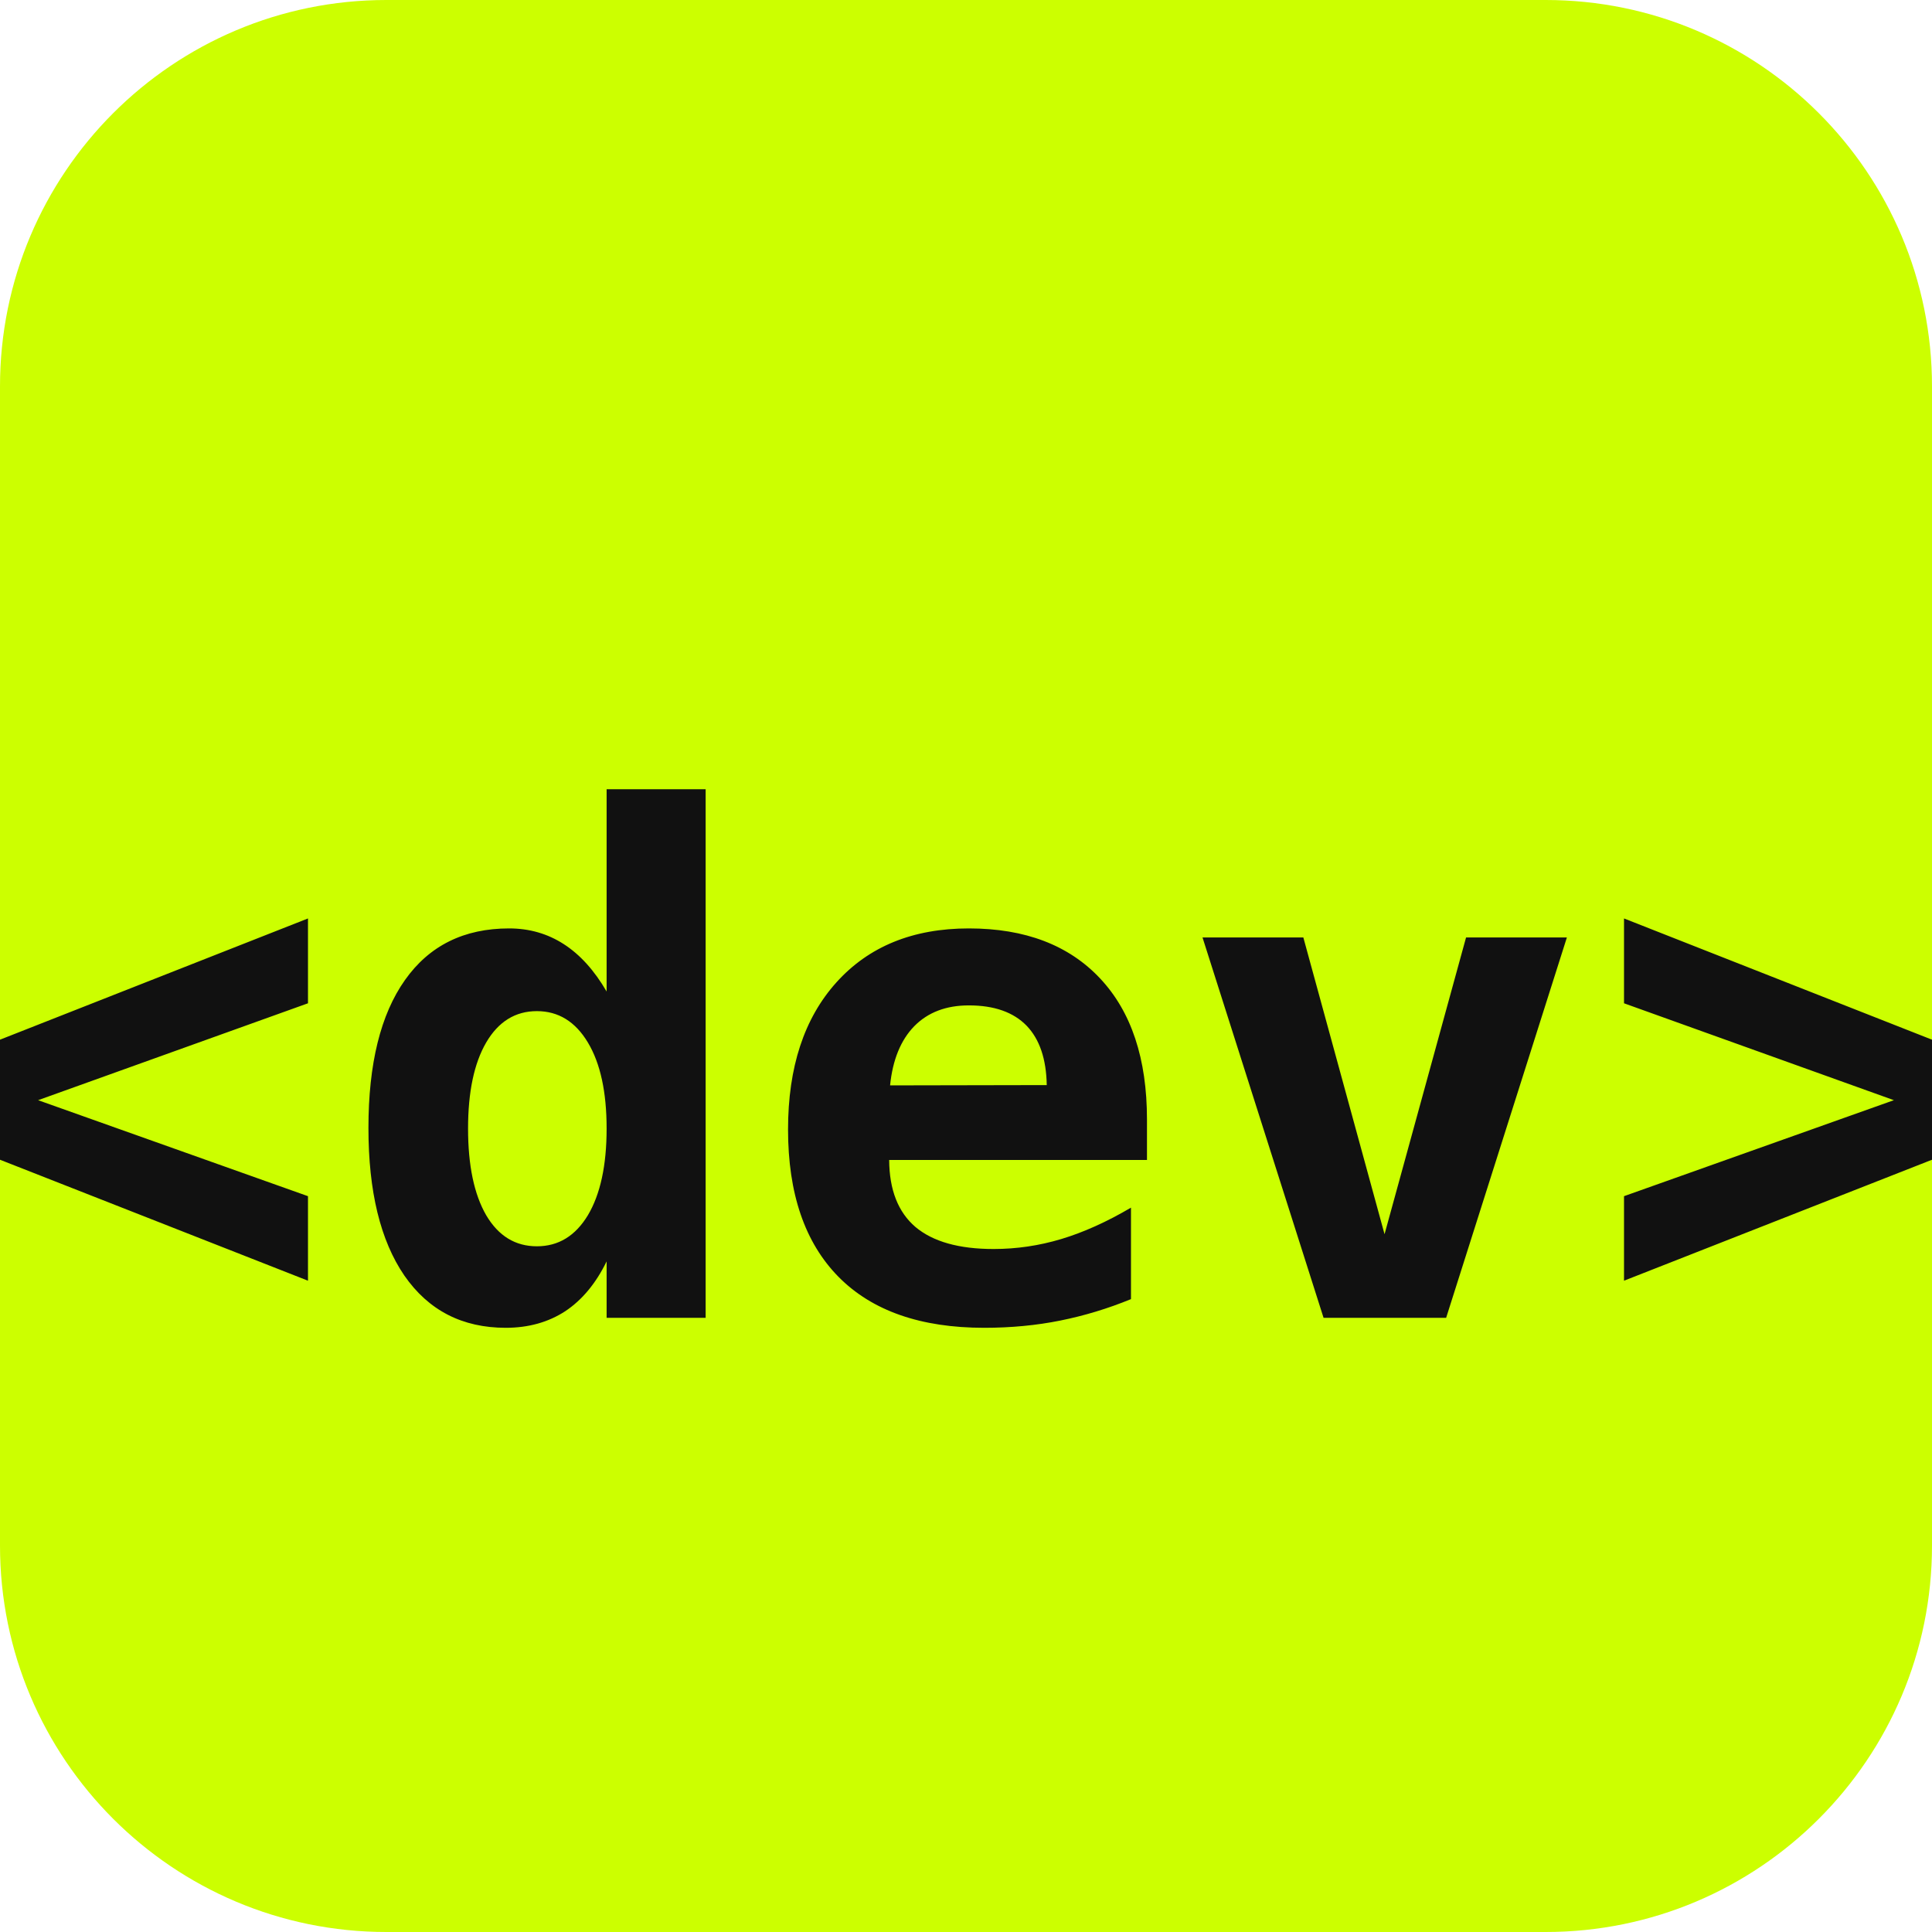
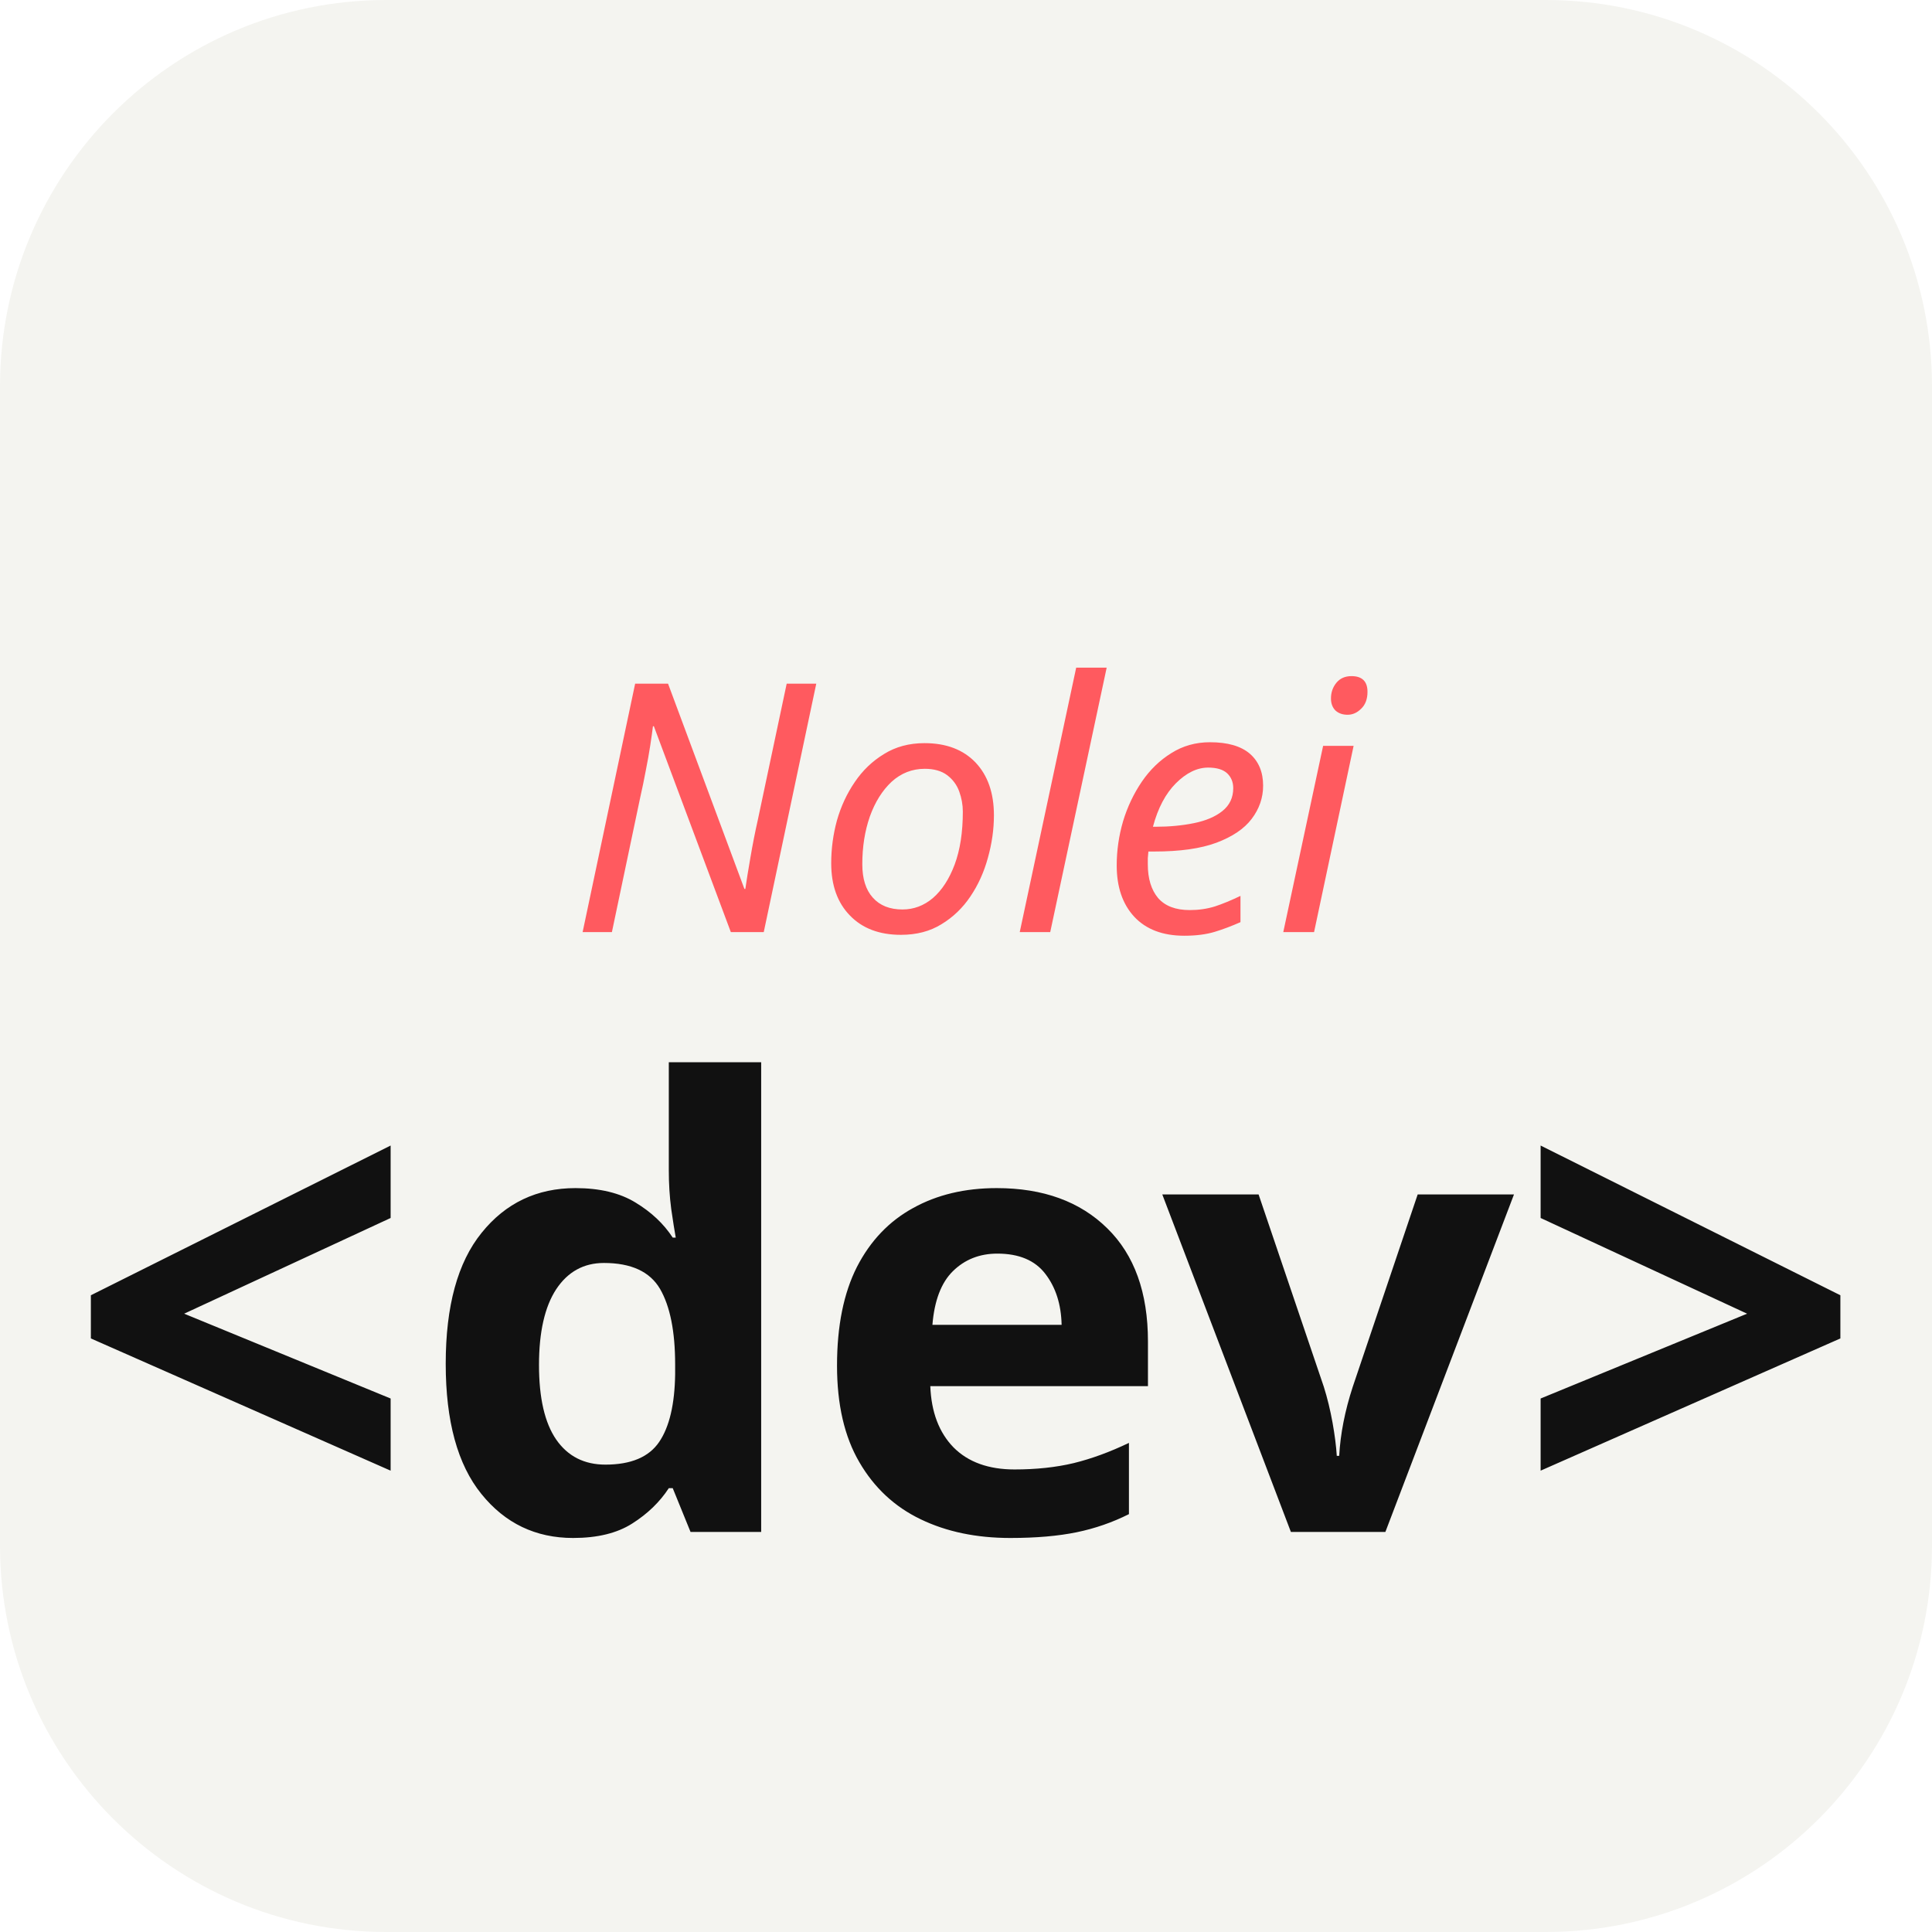
<svg xmlns="http://www.w3.org/2000/svg" viewBox="0 0 100 100">
-   <rect width="100" height="100" rx="20" fill="#ccff00" />
-   <text x="50" y="58" font-family="monospace" font-size="36" font-weight="bold" fill="#111111" text-anchor="middle" dominant-baseline="middle">&lt;dev&gt;</text>
+   <rect width="100" height="100" rx="20" fill="#F4F4F0" />
+   <text x="50" y="42" font-family="system-ui, sans-serif" font-size="18" font-style="italic" fill="#FF5A5F" text-anchor="middle" dominant-baseline="middle">Nolei</text>
+   <text x="50" y="68" font-family="system-ui, sans-serif" font-size="32" font-weight="bold" fill="#111111" tracking="-1.5" text-anchor="middle" dominant-baseline="middle">&lt;dev&gt;</text>
</svg>
